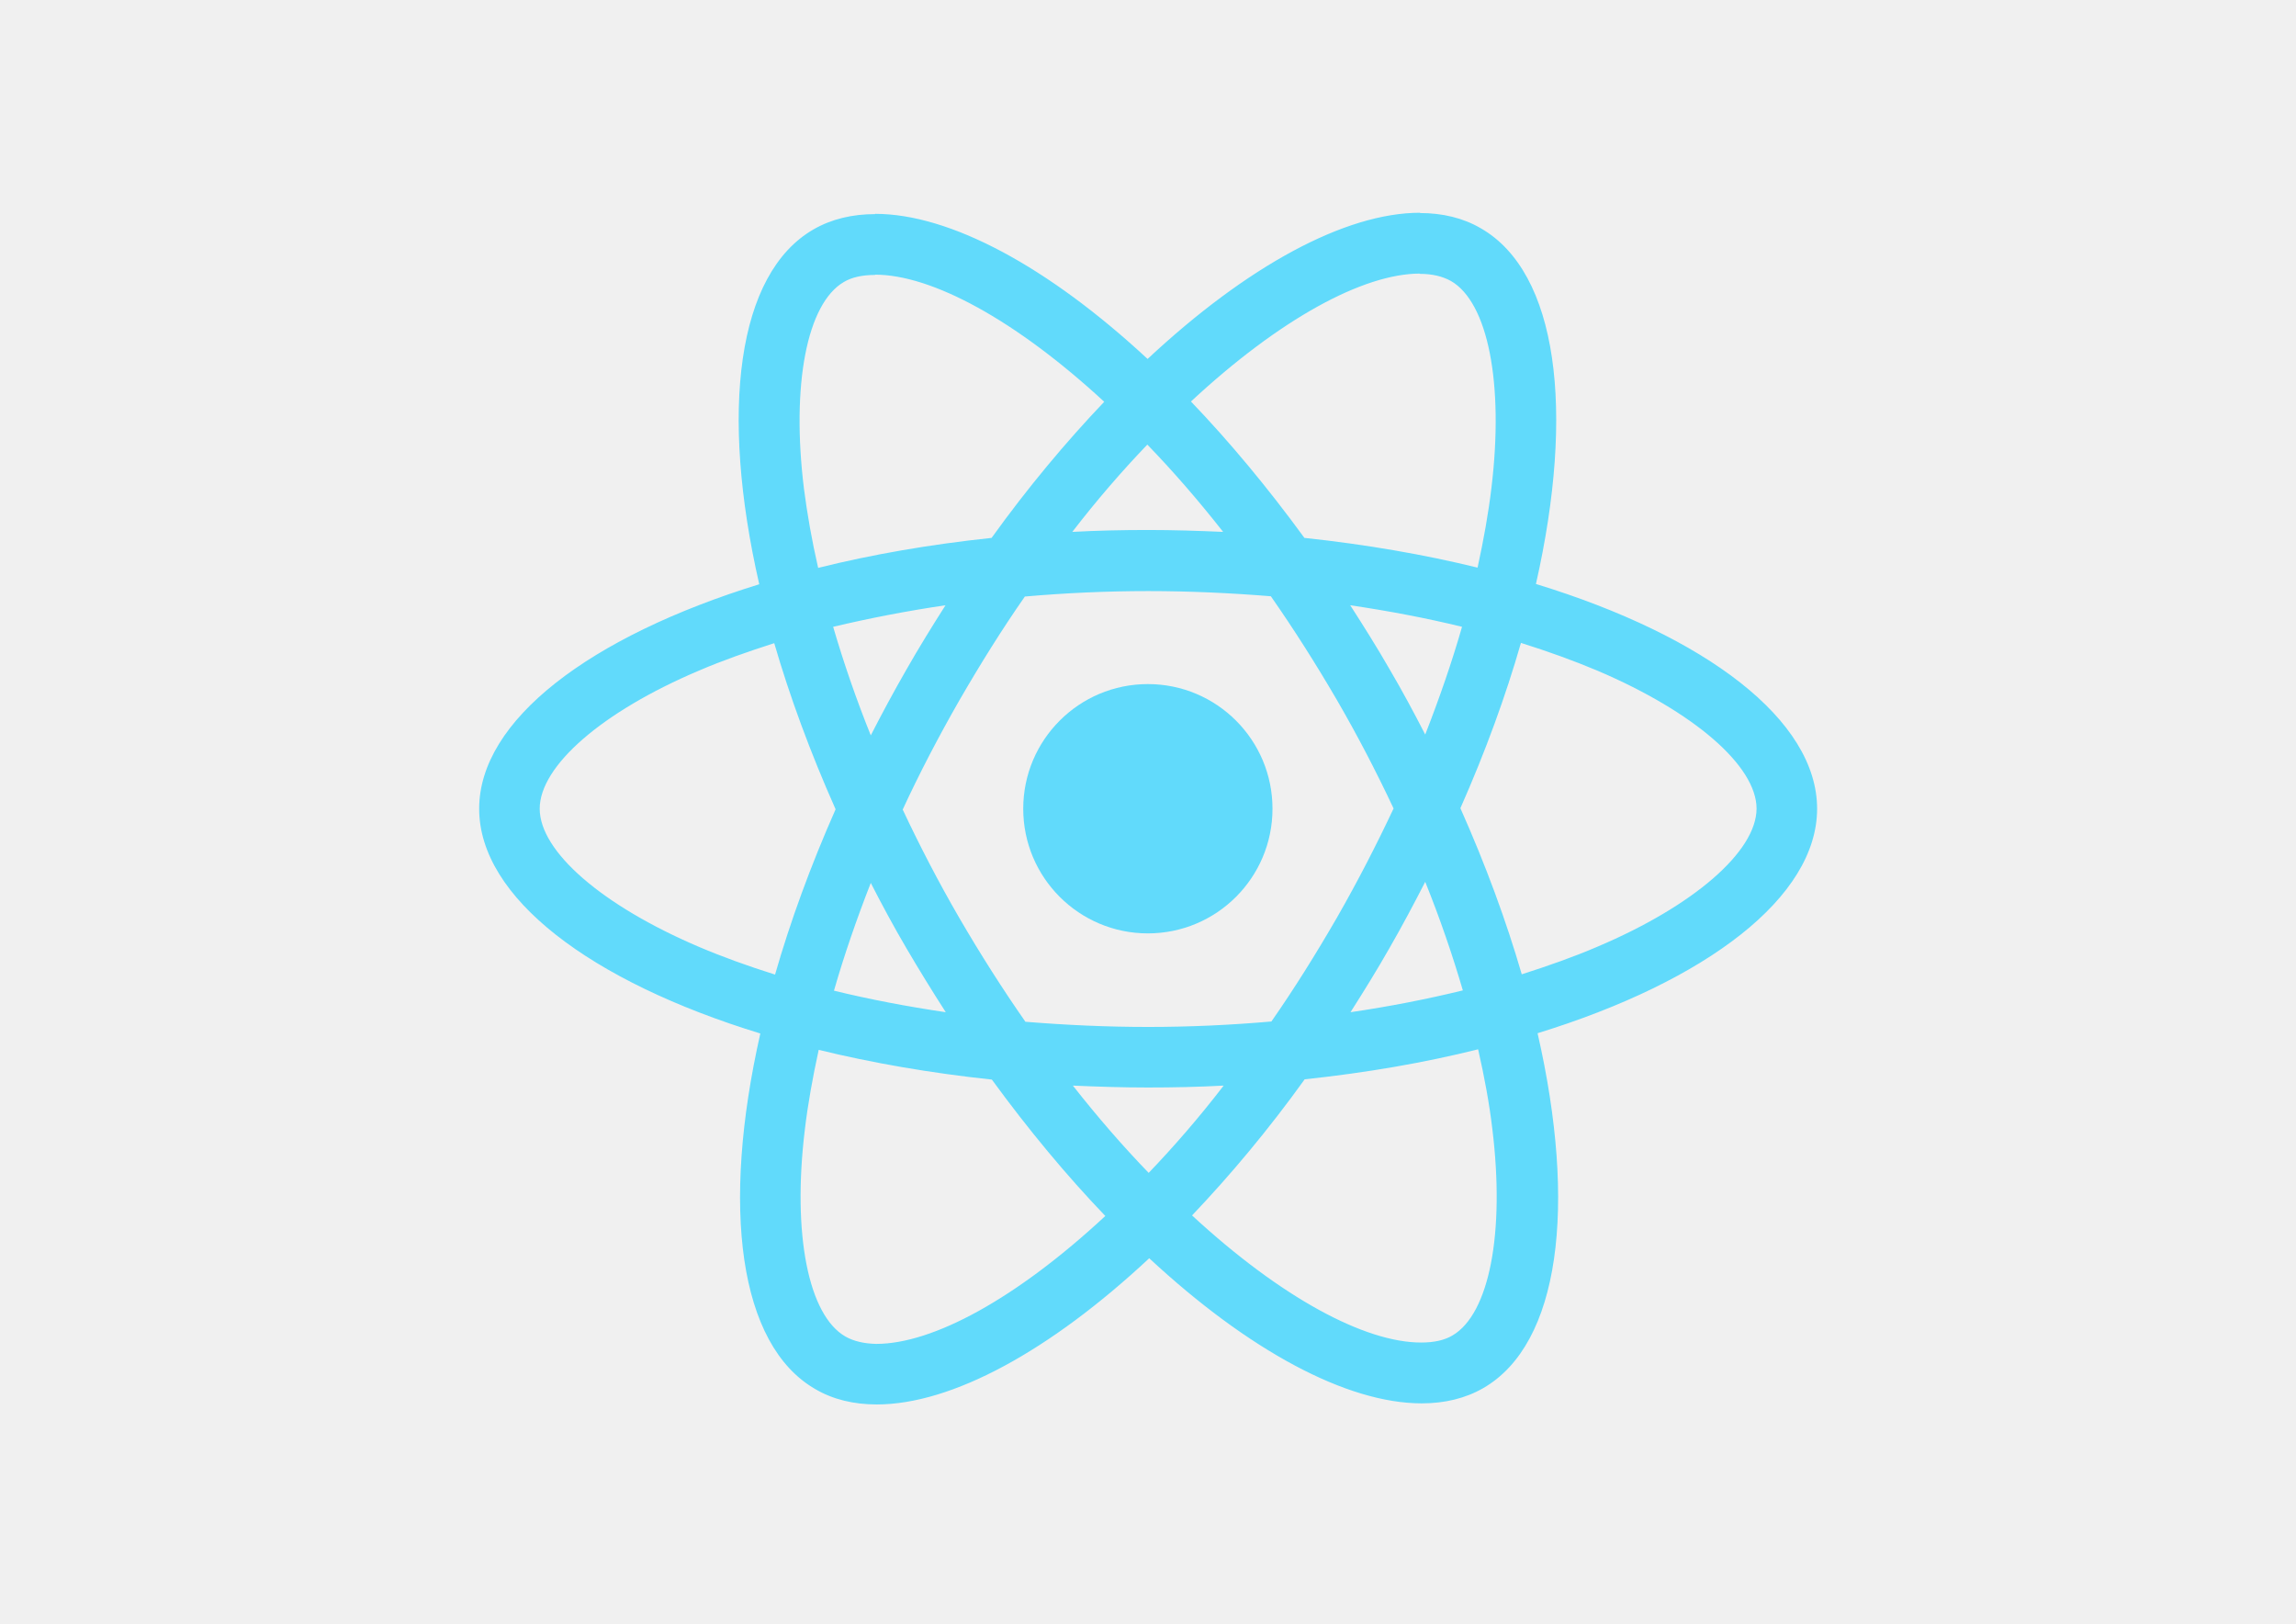
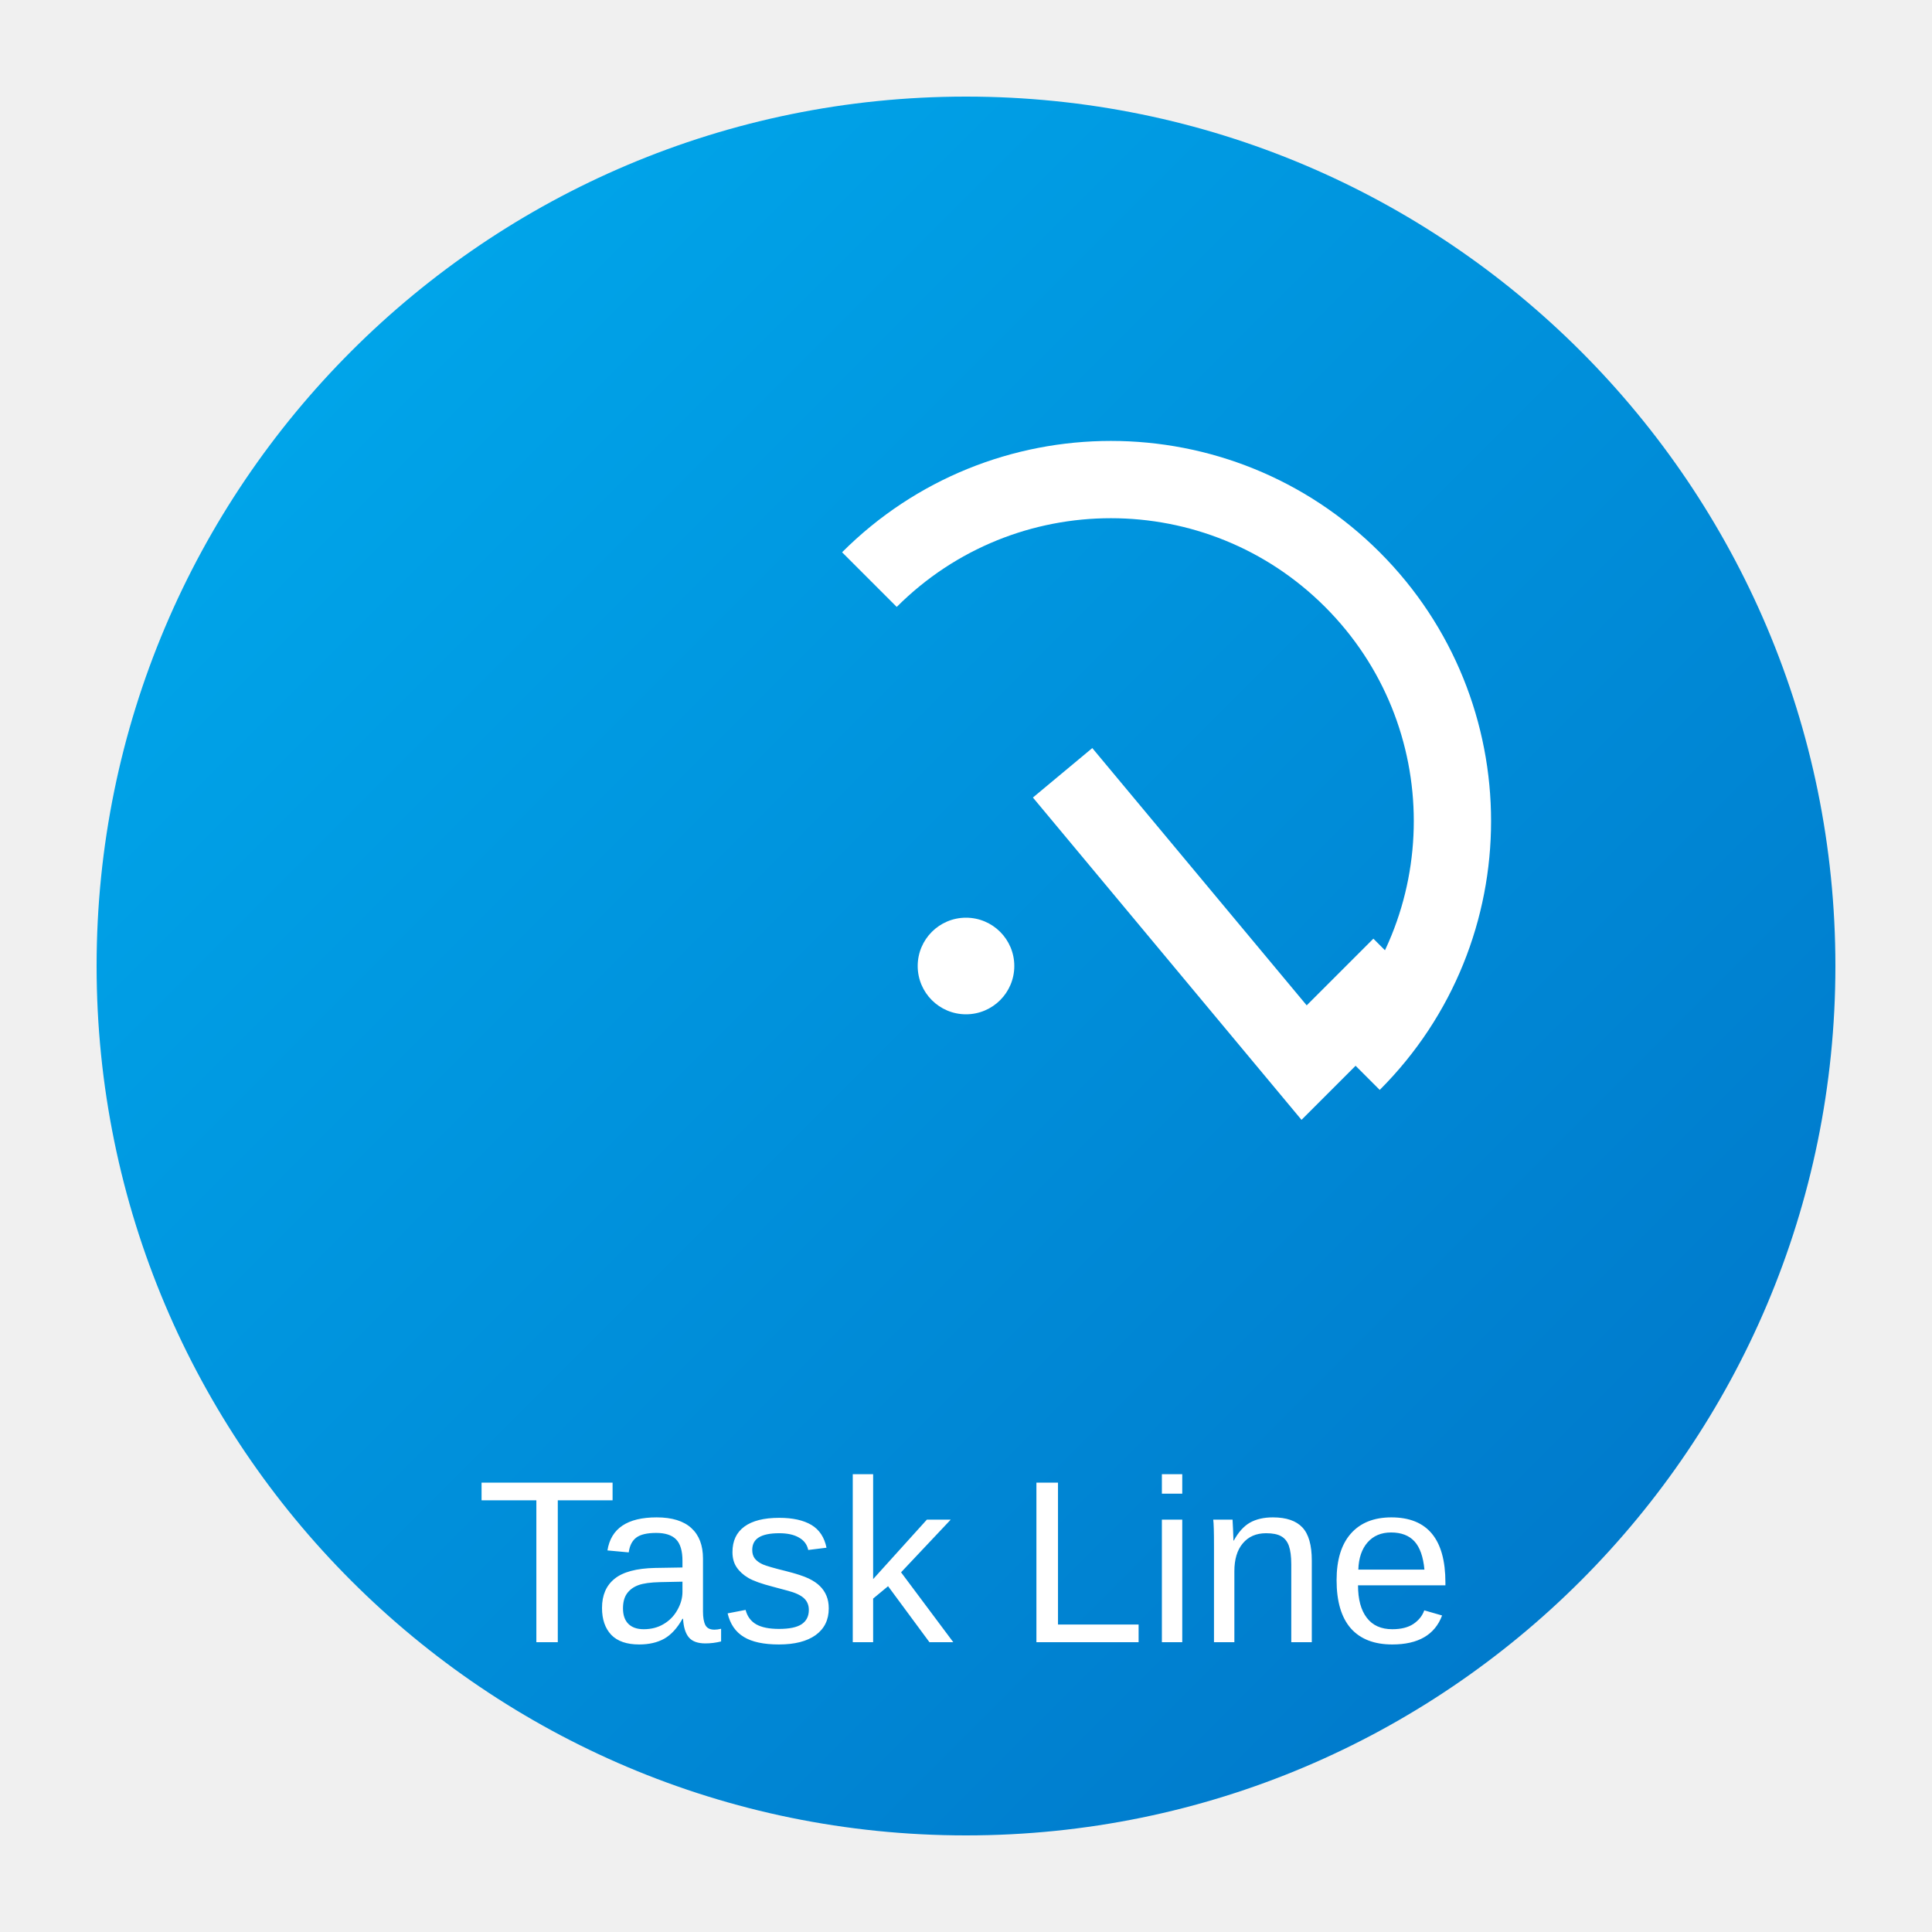
- <svg xmlns="http://www.w3.org/2000/svg" viewBox="0 0 841.9 595.3">
-   <g fill="#61DAFB">
-     <path d="M666.3 296.5c0-32.5-40.7-63.3-103.1-82.4 14.4-63.6 8-114.2-20.2-130.4-6.5-3.8-14.1-5.6-22.4-5.6v22.3c4.6 0 8.3.9 11.4 2.6 13.6 7.8 19.5 37.5 14.9 75.7-1.1 9.4-2.9 19.3-5.1 29.4-19.6-4.8-41-8.5-63.5-10.9-13.5-18.5-27.5-35.3-41.6-50 32.6-30.3 63.2-46.9 84-46.9V78c-27.5 0-63.5 19.6-99.9 53.6-36.4-33.8-72.4-53.2-99.9-53.2v22.3c20.7 0 51.4 16.5 84 46.6-14 14.7-28 31.4-41.3 49.9-22.6 2.4-44 6.1-63.6 11-2.3-10-4-19.7-5.2-29-4.7-38.2 1.1-67.9 14.6-75.8 3-1.8 6.9-2.6 11.5-2.6V78.5c-8.4 0-16 1.8-22.6 5.6-28.1 16.2-34.4 66.7-19.9 130.1-62.2 19.2-102.7 49.9-102.7 82.3 0 32.5 40.7 63.3 103.1 82.4-14.4 63.6-8 114.2 20.2 130.4 6.5 3.8 14.1 5.6 22.5 5.6 27.5 0 63.5-19.6 99.9-53.6 36.4 33.8 72.4 53.2 99.9 53.2 8.4 0 16-1.8 22.6-5.6 28.1-16.2 34.4-66.7 19.9-130.1 62-19.1 102.5-49.9 102.5-82.3zm-130.2-66.7c-3.7 12.9-8.3 26.2-13.5 39.5-4.1-8-8.4-16-13.1-24-4.6-8-9.5-15.8-14.4-23.4 14.2 2.1 27.9 4.7 41 7.9zm-45.8 106.5c-7.8 13.5-15.8 26.3-24.1 38.2-14.9 1.3-30 2-45.2 2-15.1 0-30.2-.7-45-1.9-8.3-11.9-16.4-24.6-24.2-38-7.6-13.1-14.5-26.4-20.8-39.8 6.2-13.4 13.2-26.8 20.7-39.9 7.8-13.5 15.8-26.3 24.1-38.2 14.9-1.3 30-2 45.2-2 15.1 0 30.2.7 45 1.9 8.3 11.9 16.4 24.6 24.2 38 7.6 13.1 14.5 26.4 20.8 39.8-6.3 13.4-13.2 26.8-20.7 39.9zm32.3-13c5.4 13.4 10 26.8 13.8 39.8-13.1 3.2-26.9 5.9-41.2 8 4.9-7.7 9.8-15.6 14.4-23.7 4.6-8 8.9-16.1 13-24.1zM421.2 430c-9.3-9.6-18.6-20.3-27.8-32 9 .4 18.2.7 27.5.7 9.4 0 18.7-.2 27.8-.7-9 11.7-18.3 22.4-27.5 32zm-74.4-58.9c-14.2-2.1-27.9-4.7-41-7.9 3.7-12.9 8.3-26.2 13.5-39.5 4.1 8 8.4 16 13.1 24 4.7 8 9.5 15.8 14.4 23.4zM420.7 163c9.3 9.6 18.6 20.3 27.8 32-9-.4-18.2-.7-27.5-.7-9.4 0-18.7.2-27.8.7 9-11.7 18.3-22.4 27.5-32zm-74 58.9c-4.9 7.7-9.8 15.6-14.4 23.7-4.6 8-8.9 16-13 24-5.4-13.4-10-26.8-13.8-39.8 13.1-3.1 26.9-5.8 41.2-7.9zm-90.5 125.2c-35.4-15.1-58.3-34.9-58.3-50.6 0-15.7 22.9-35.6 58.3-50.6 8.6-3.7 18-7 27.7-10.1 5.7 19.6 13.2 40 22.5 60.9-9.2 20.8-16.6 41.1-22.2 60.6-9.9-3.1-19.3-6.5-28-10.2zM310 490c-13.6-7.8-19.5-37.5-14.9-75.7 1.1-9.4 2.9-19.3 5.1-29.4 19.6 4.8 41 8.5 63.5 10.9 13.5 18.5 27.5 35.3 41.6 50-32.6 30.3-63.2 46.9-84 46.9-4.5-.1-8.3-1-11.3-2.7zm237.2-76.2c4.7 38.2-1.1 67.9-14.6 75.8-3 1.8-6.9 2.6-11.5 2.6-20.7 0-51.4-16.5-84-46.6 14-14.7 28-31.4 41.3-49.9 22.6-2.4 44-6.1 63.6-11 2.3 10.1 4.1 19.8 5.2 29.1zm38.5-66.7c-8.6 3.7-18 7-27.7 10.1-5.7-19.6-13.2-40-22.5-60.9 9.2-20.8 16.6-41.1 22.2-60.6 9.9 3.1 19.3 6.5 28.1 10.2 35.4 15.1 58.3 34.9 58.3 50.6-.1 15.7-23 35.6-58.4 50.6zM320.8 78.4z" />
-     <circle cx="420.9" cy="296.5" r="45.7" />
-     <path d="M520.5 78.1z" />
+ <svg xmlns="http://www.w3.org/2000/svg" width="200" height="200" viewBox="0 0 200 200">
+   <defs>
+     <linearGradient id="gradient1" x1="0%" y1="0%" x2="100%" y2="100%">
+       <stop offset="0%" style="stop-color:#00ADEF;stop-opacity:1" />
+       <stop offset="100%" style="stop-color:#0072C6;stop-opacity:1" />
+     </linearGradient>
+   </defs>
+   <circle cx="100" cy="100" r="90" fill="url(#gradient1)" />
+   <g transform="translate(50, 50)">
+     <path d="M40 10 A30 30 0 0 1 90 60" stroke="#FFFFFF" stroke-width="8" fill="none" />
+     <polyline points="60,30 85,60 95,50" stroke="#FFFFFF" stroke-width="8" fill="none" />
  </g>
+   <circle cx="100" cy="100" r="5" fill="#FFFFFF" />
+   <text x="50%" y="85%" font-family="Arial" font-size="24" fill="#FFFFFF" text-anchor="middle">Task Line</text>
</svg>
